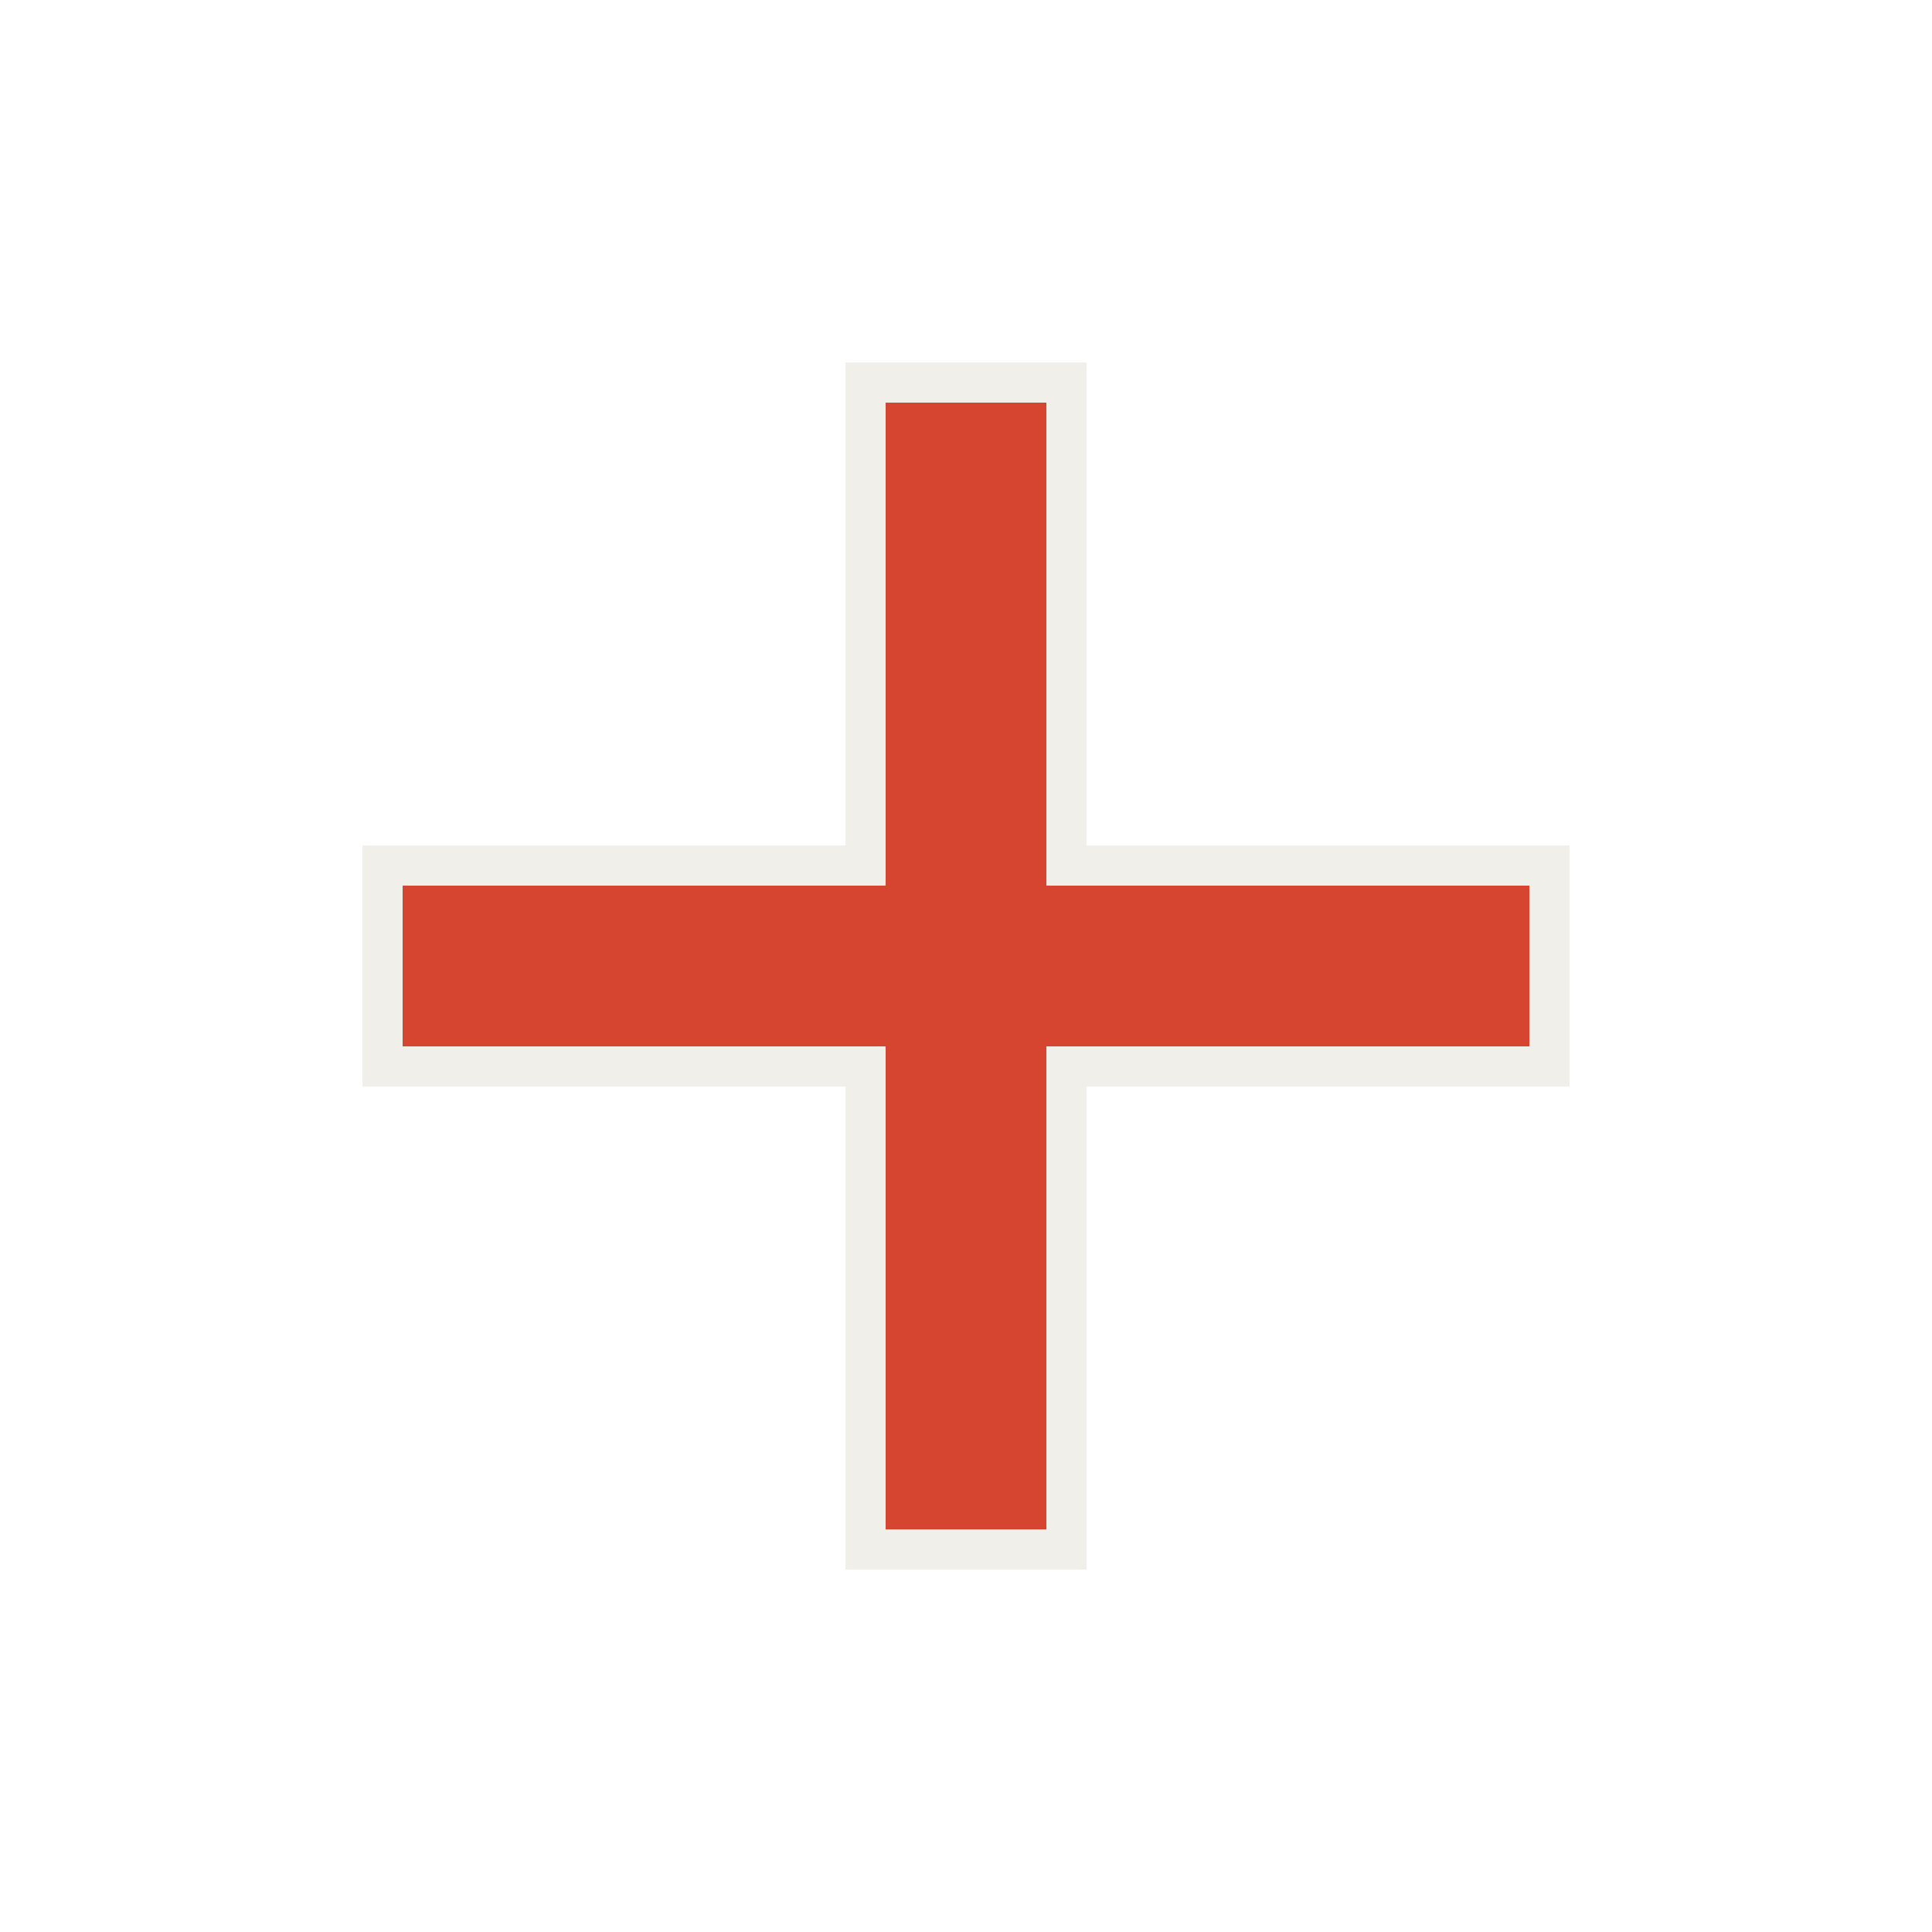
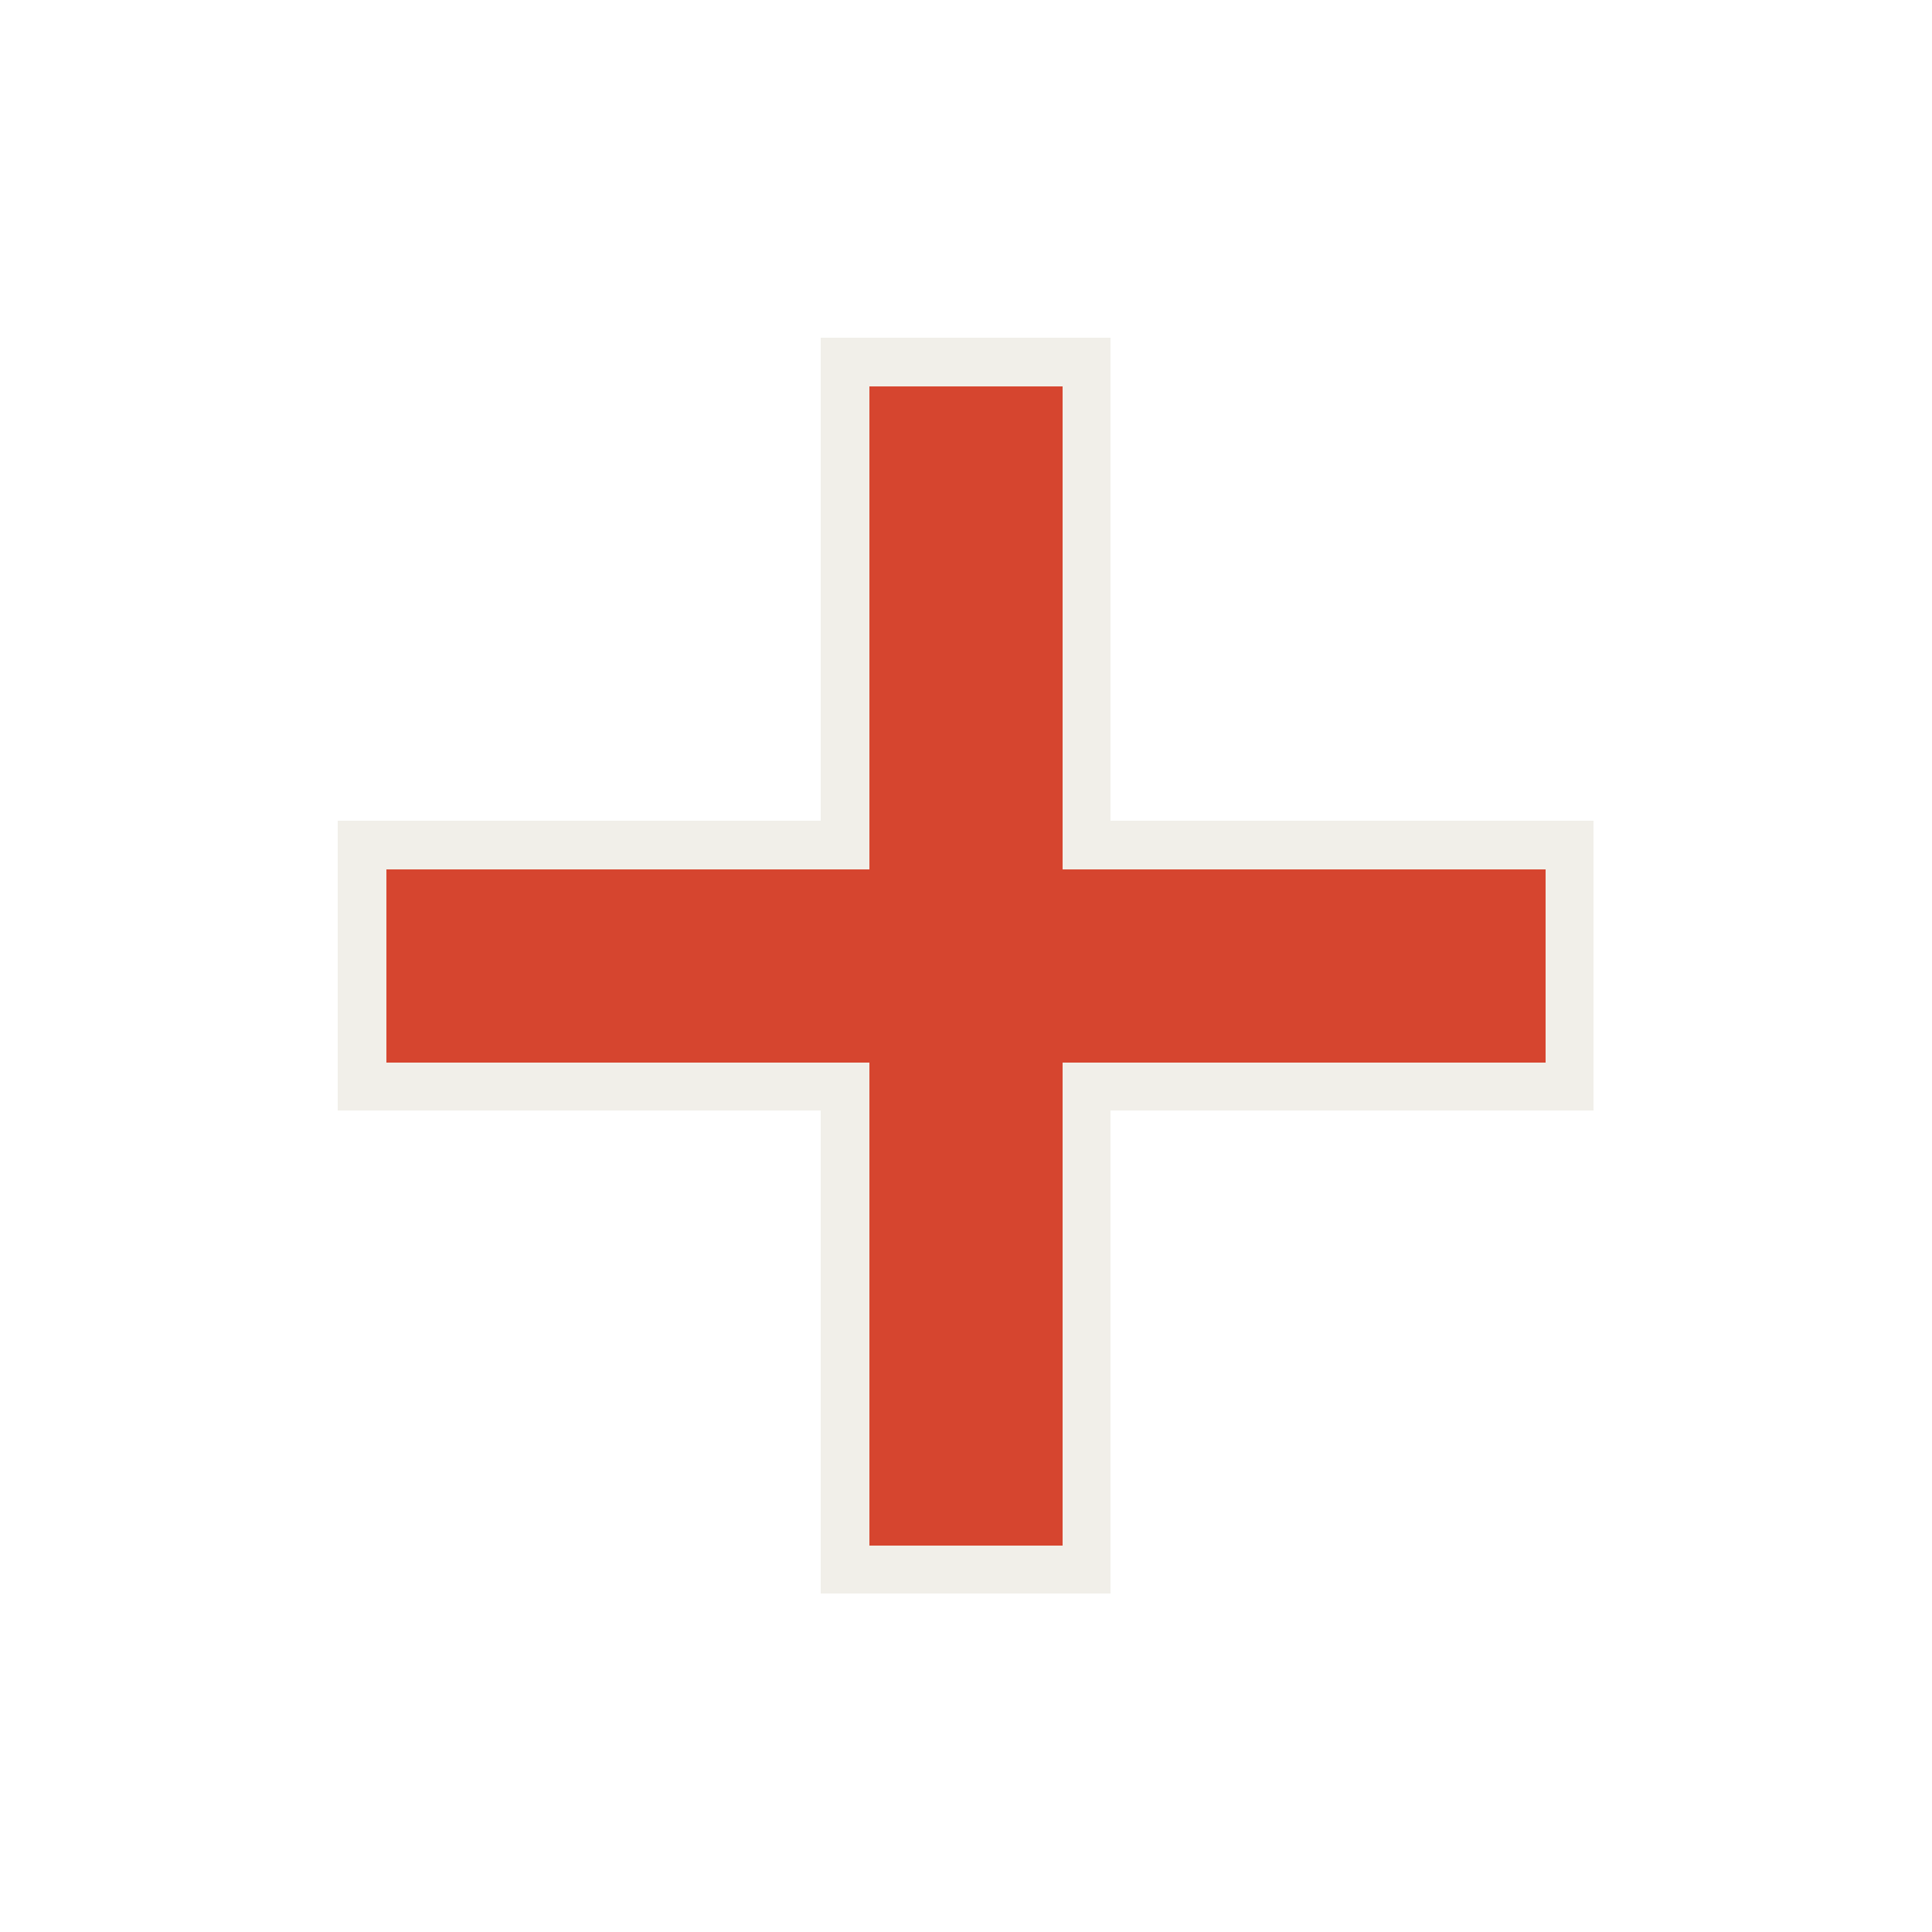
- <svg xmlns="http://www.w3.org/2000/svg" width="24" height="24" viewBox="0 0 24 24">
-   <path d="M11 5h2v6h6v2h-6v6h-2v-6H5v-2h6V5Z" fill="#D6452F" stroke="#F1EFE9" stroke-width="1" paint-order="stroke" shape-rendering="crispEdges" />
+ <svg xmlns="http://www.w3.org/2000/svg" width="20" height="20" viewBox="0 0 20 20">
+   <path d="M9 4h2v5h5v2h-5v5H9v-5H4V9h5V4Z" fill="#D6452F" stroke="#F1EFE9" stroke-width="1" paint-order="stroke" shape-rendering="crispEdges" />
</svg>
